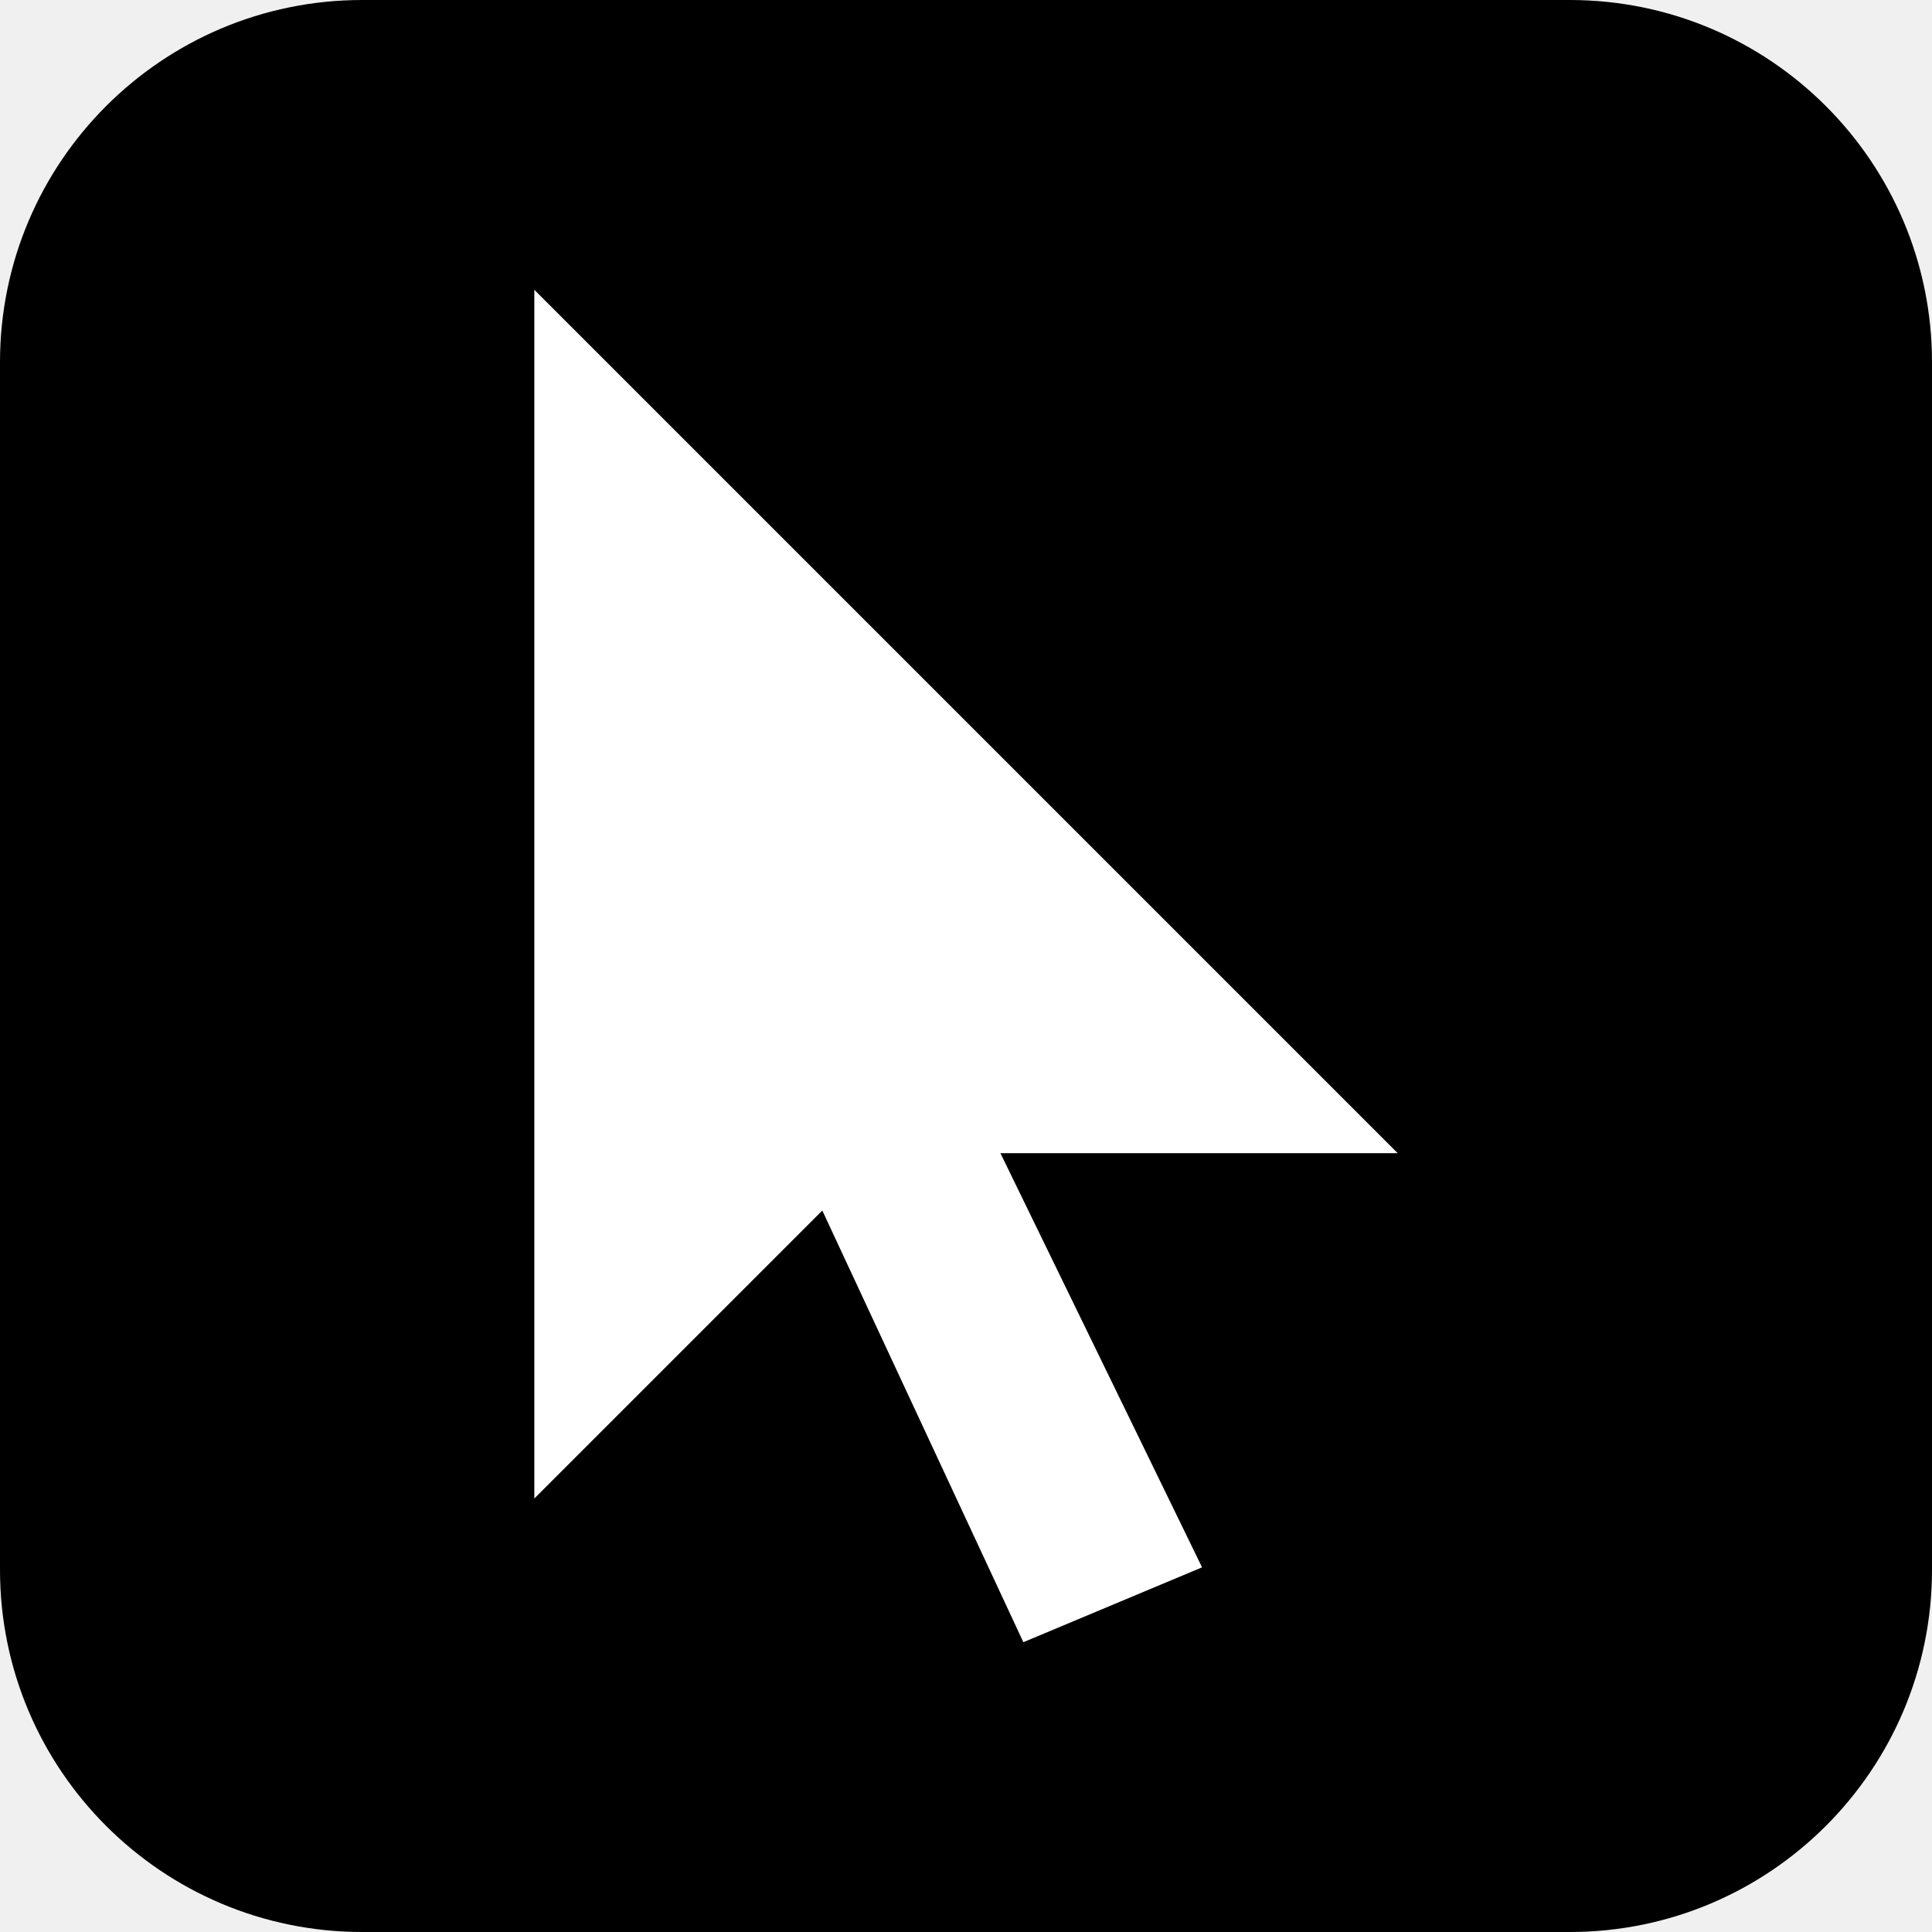
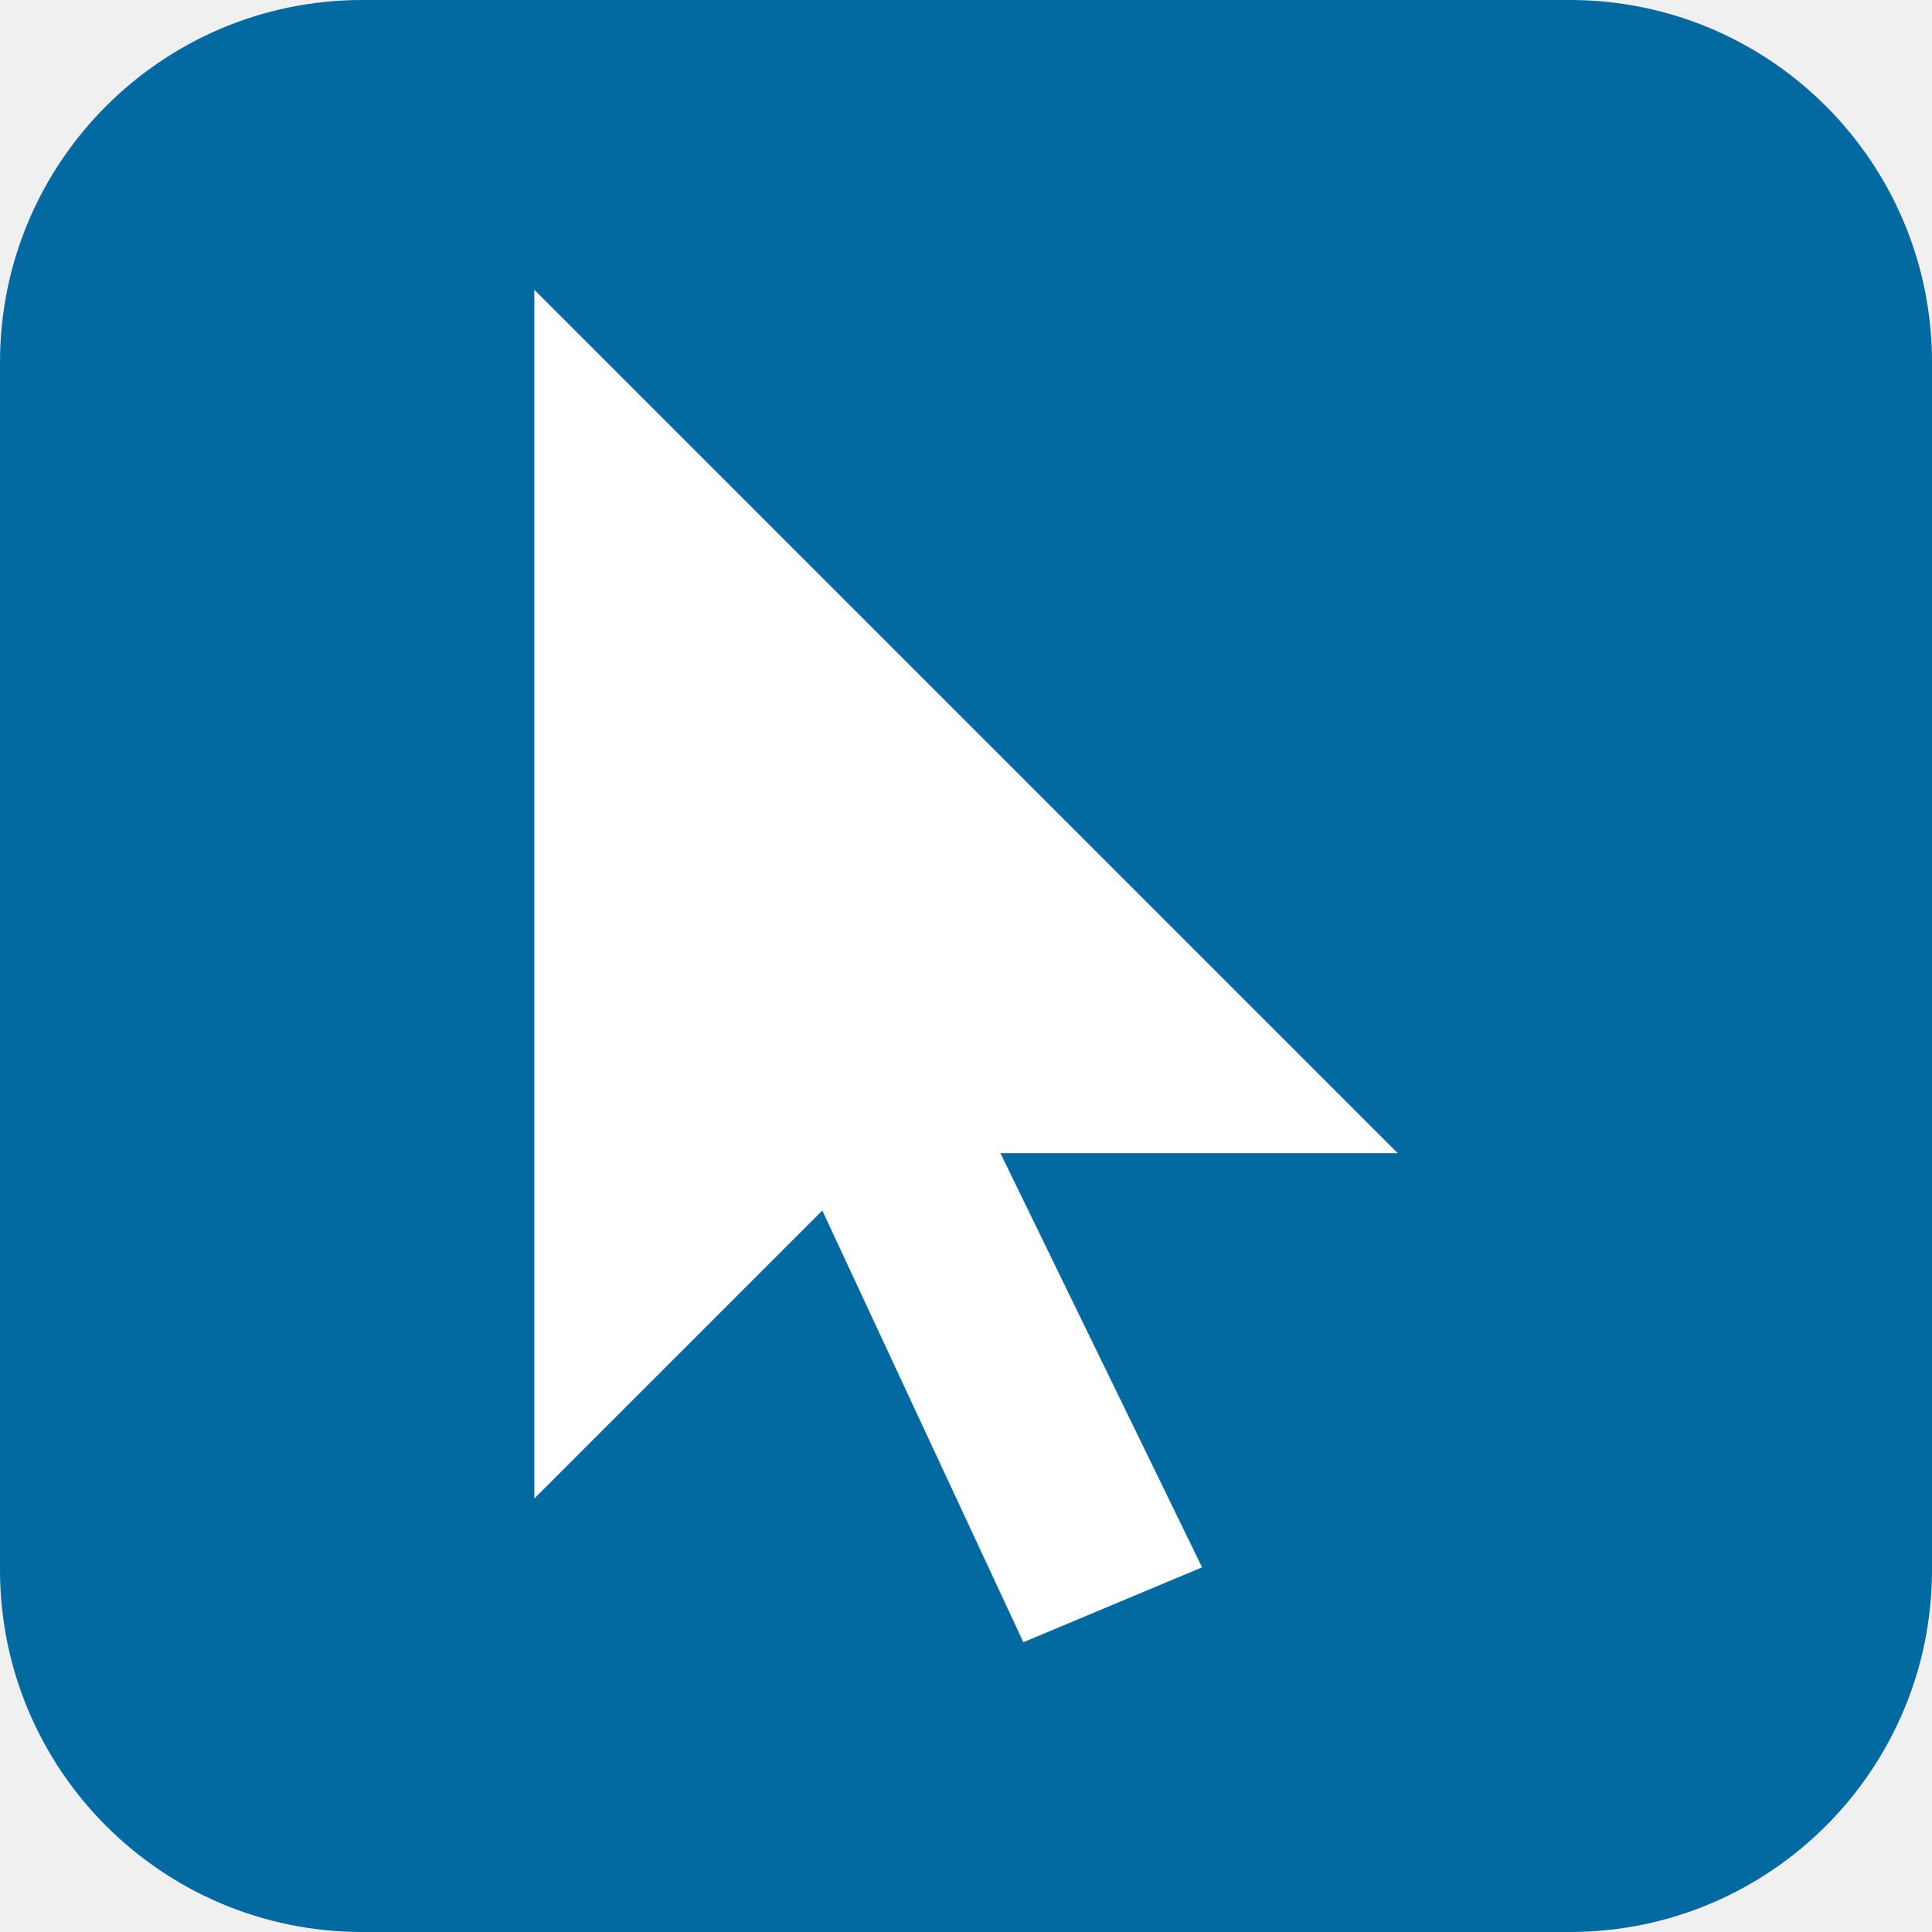
<svg xmlns="http://www.w3.org/2000/svg" viewBox="0 0 32 32">
-   <rect width="32" height="32" rx="6" fill="#000" />
+   <rect width="32" height="32" rx="6" fill="#0369A1" />
  <polygon points="8.85,4.80 8.85,24.82 13.62,20.05 16.95,27.20 19.91,25.96 16.57,19.10 23.15,19.10" fill="#fff" />
</svg>
